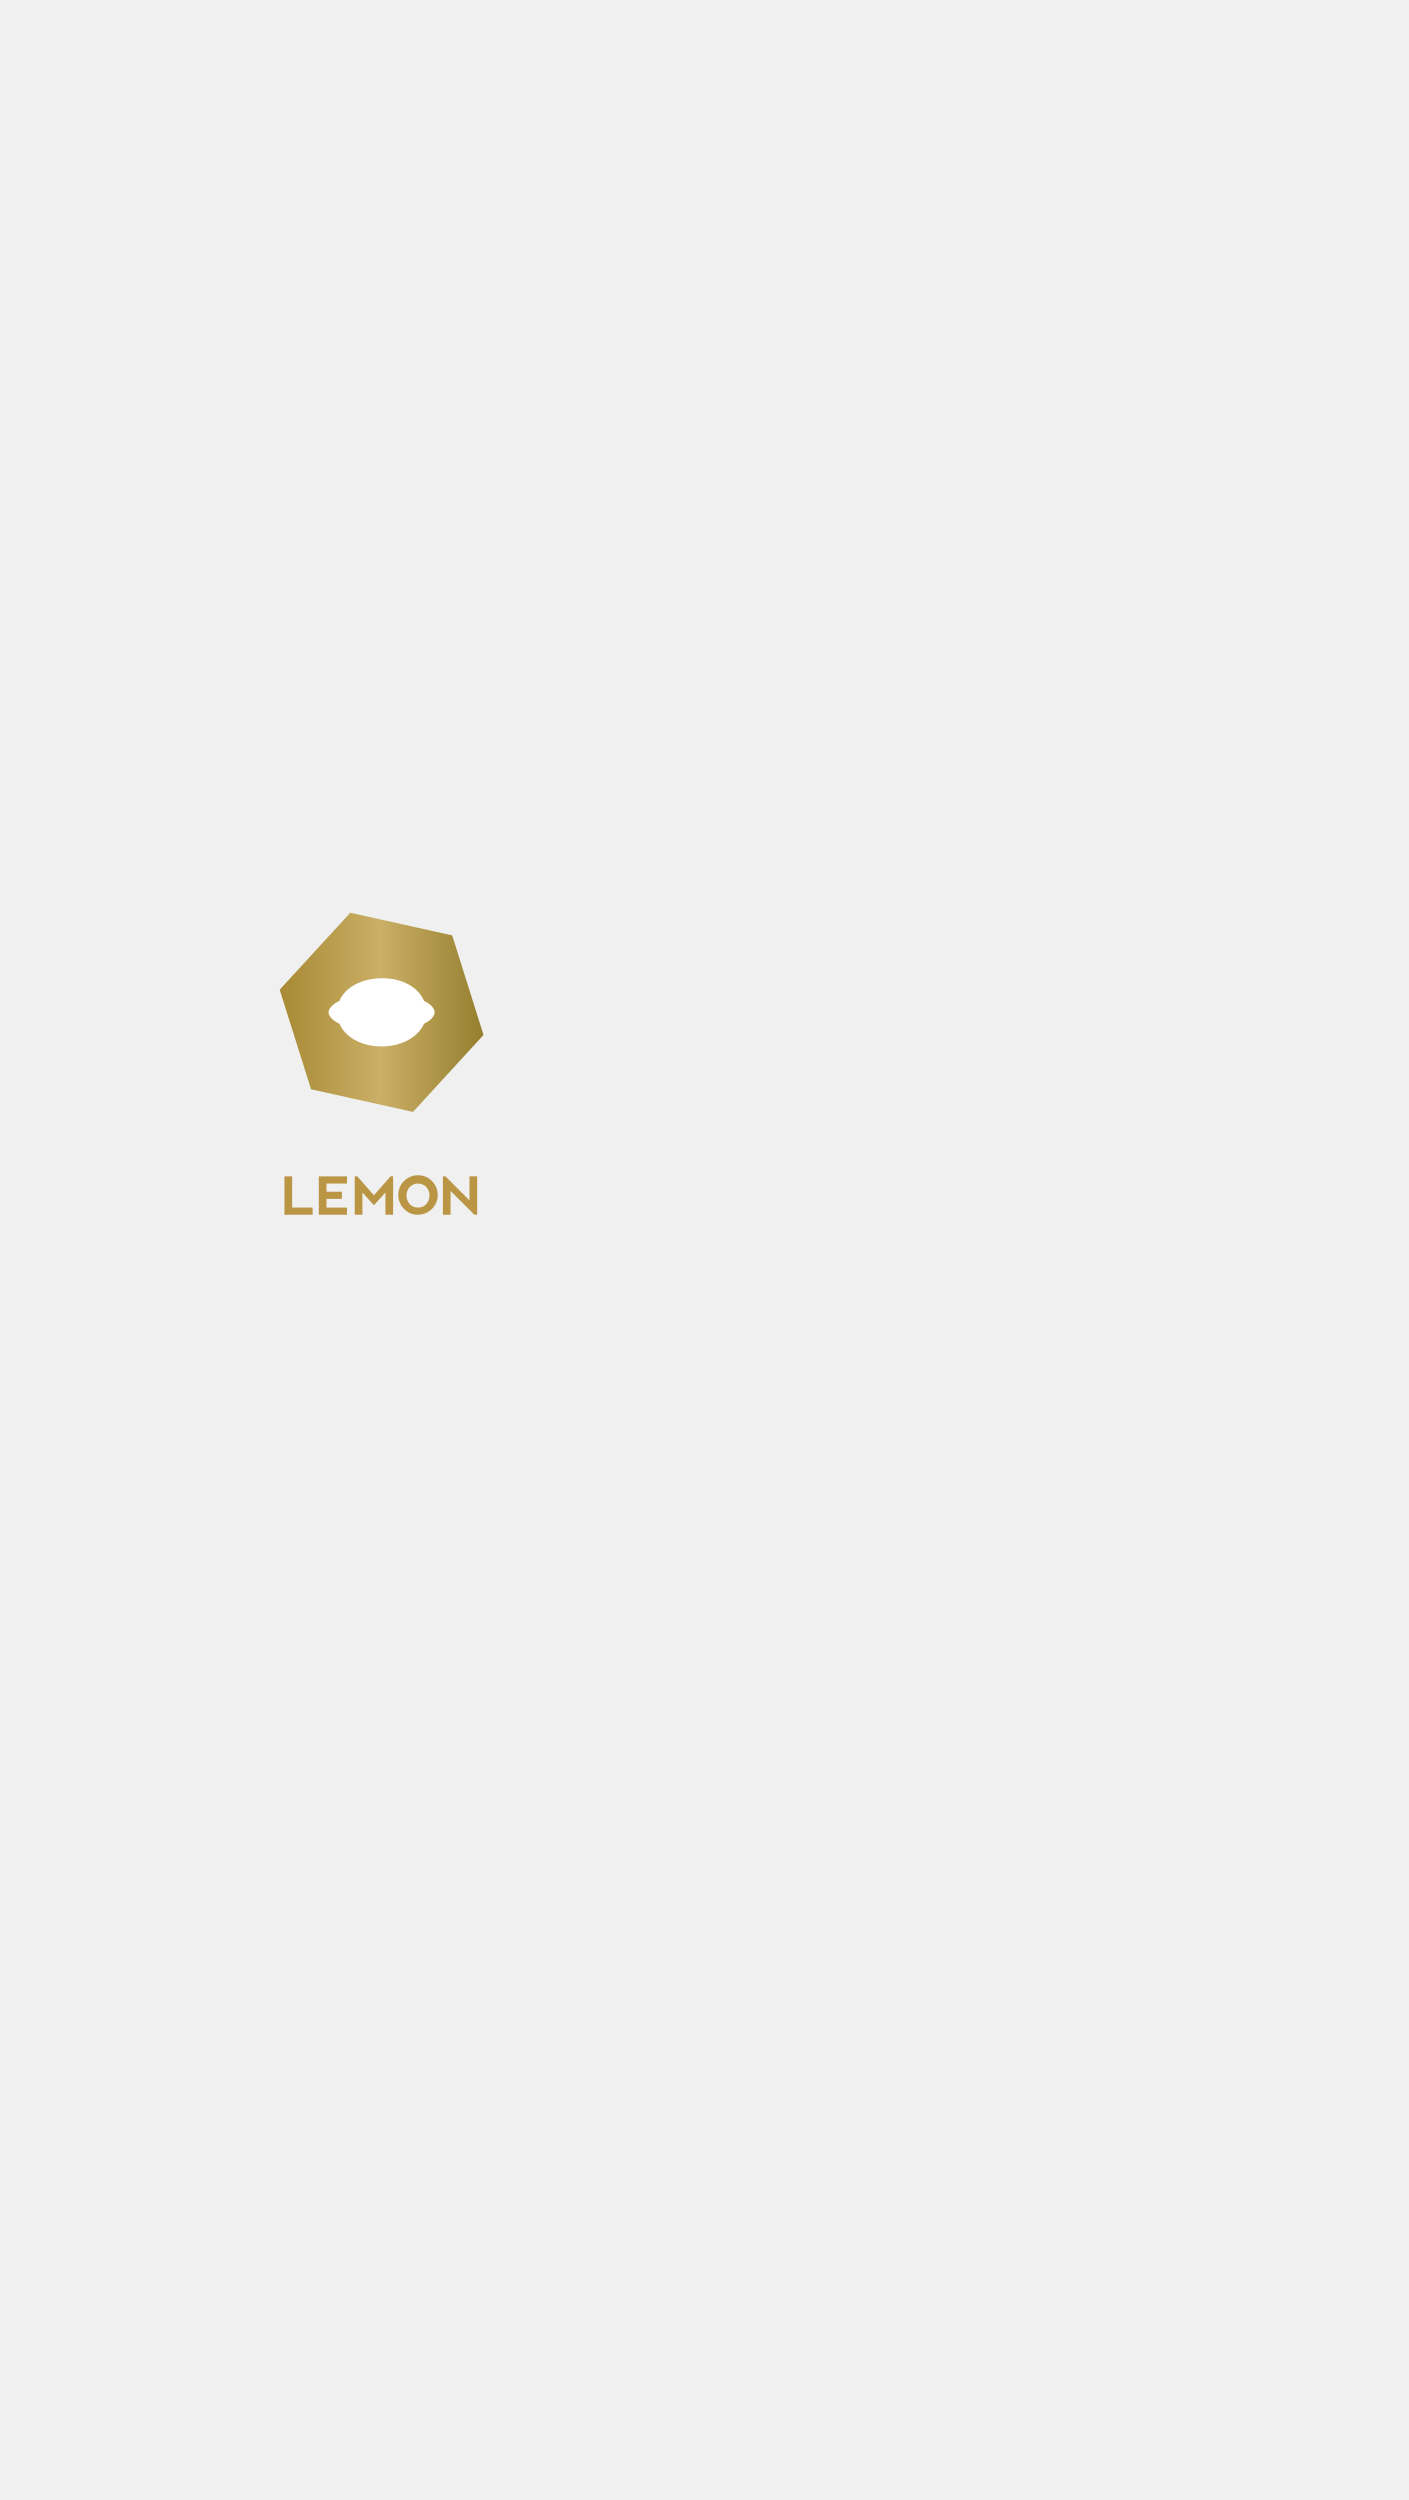
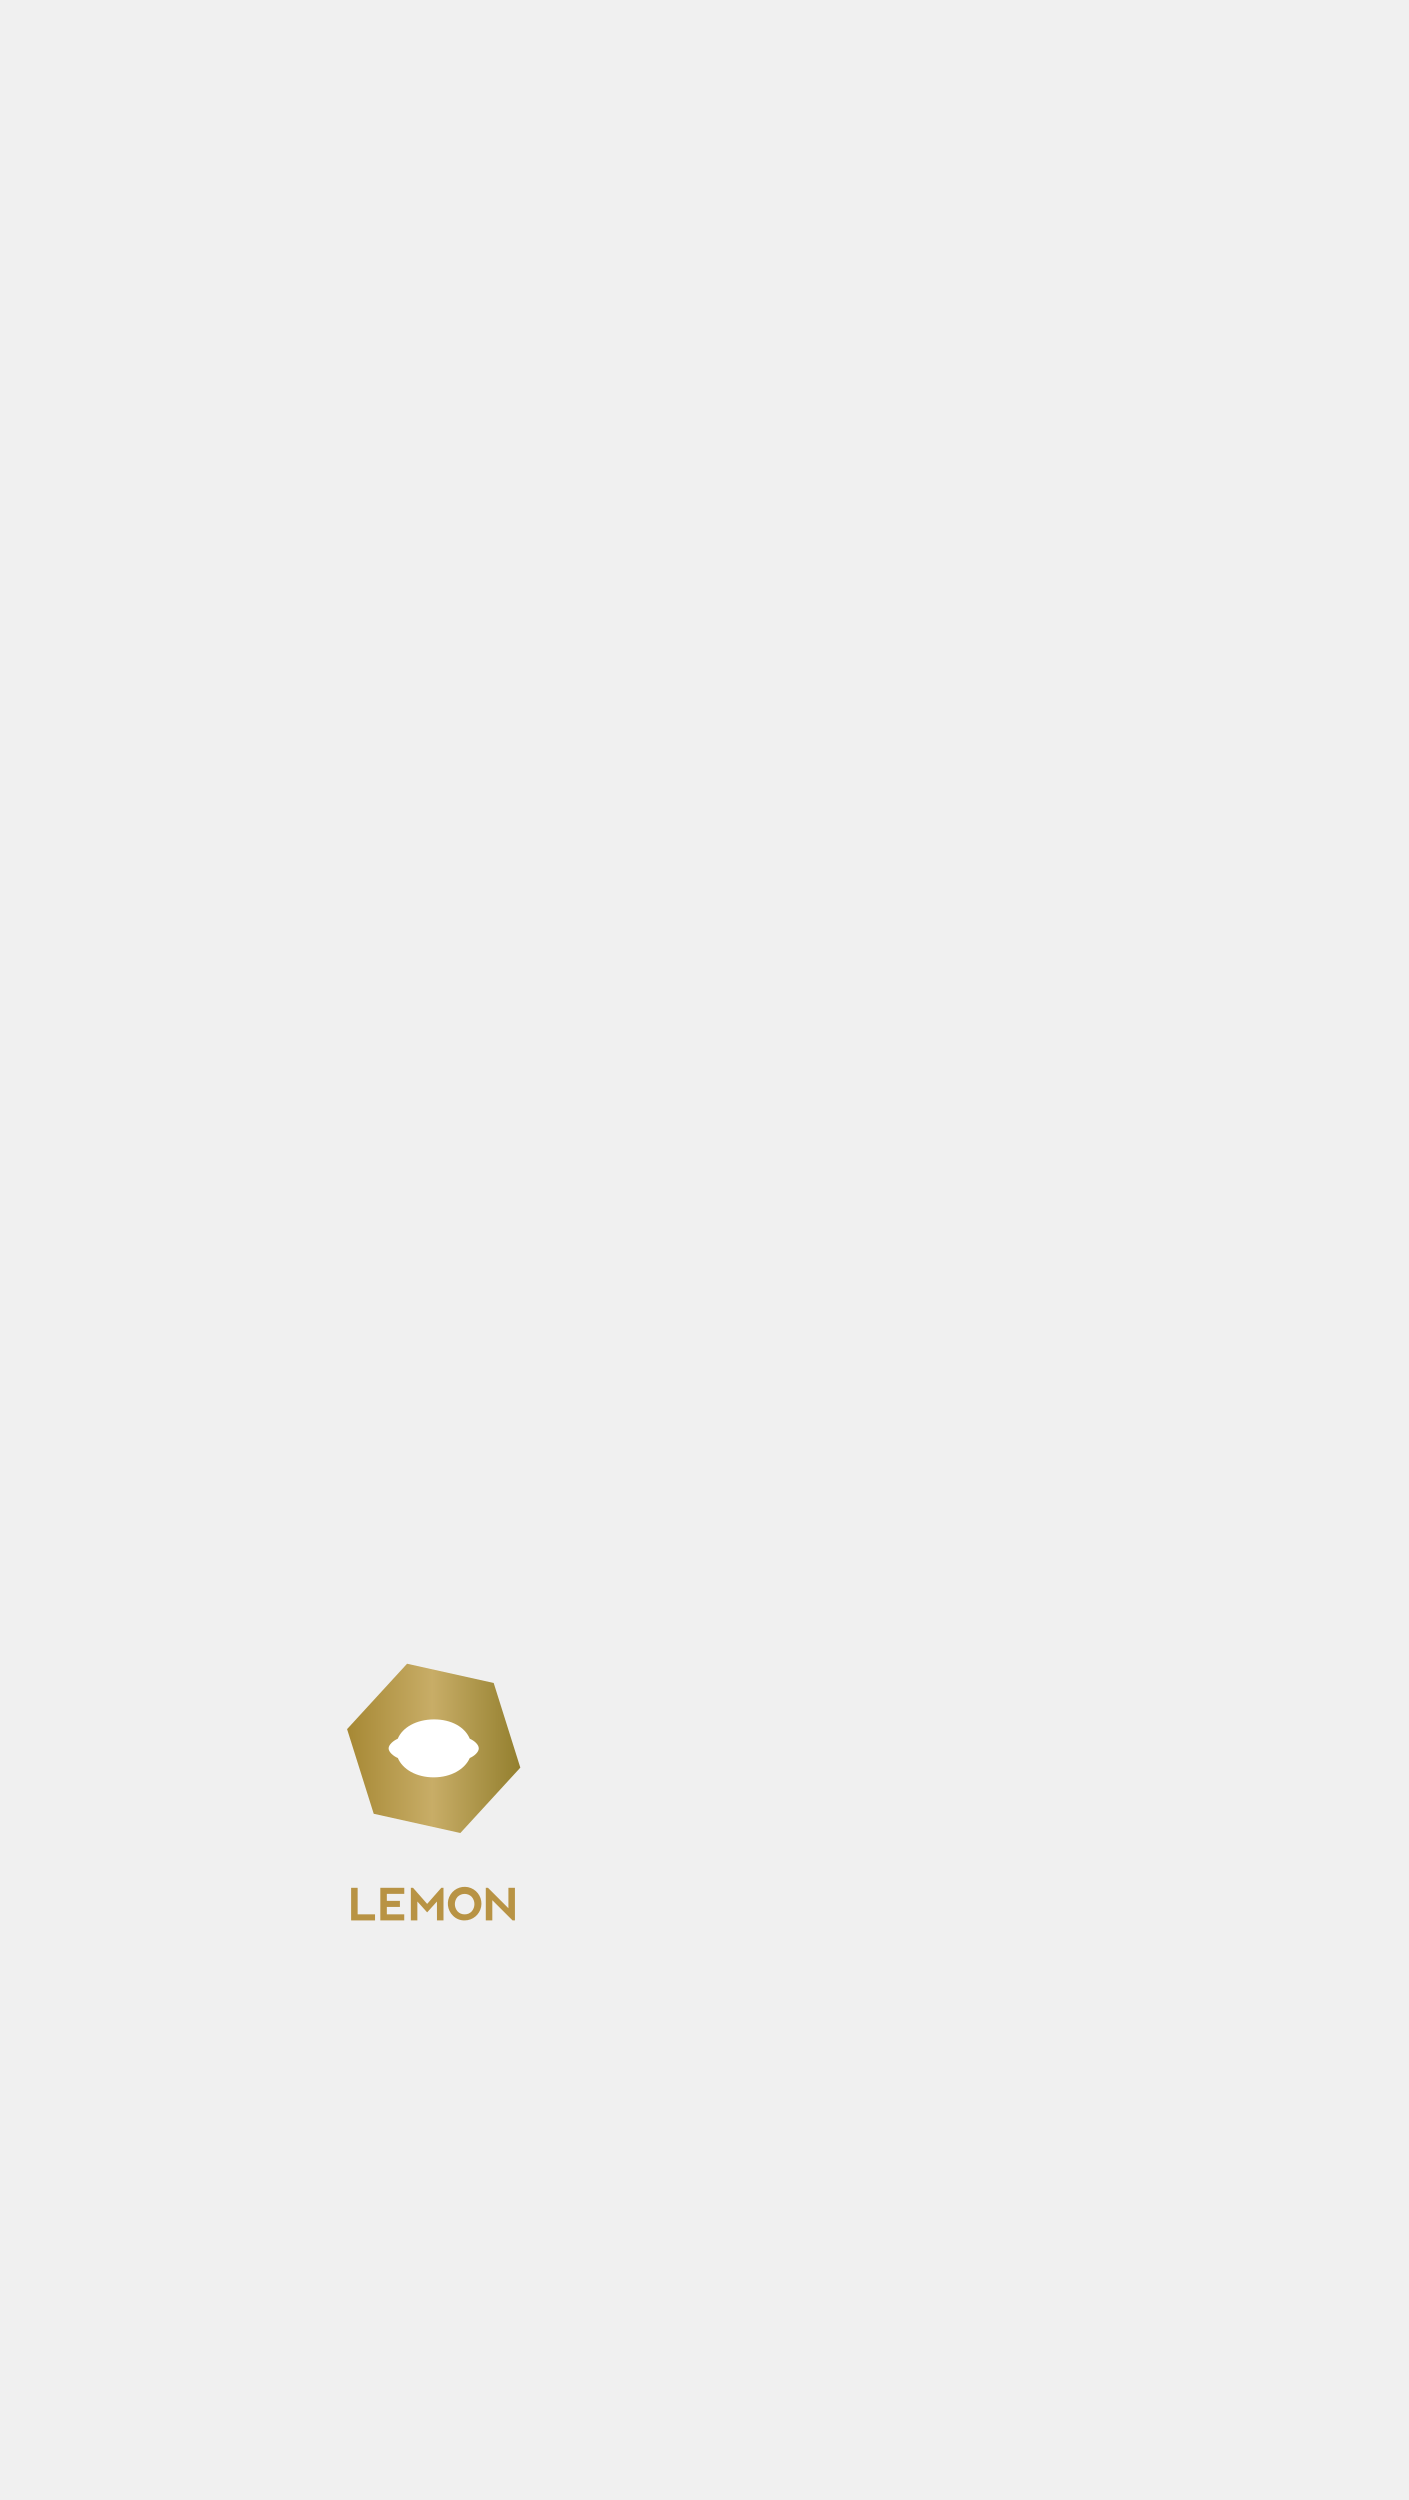
<svg xmlns="http://www.w3.org/2000/svg" id="Content" width="320" height="568" viewBox="0 0 320 568">
  <defs>
-     <style>.cls-1{fill:url(#New_Gradient_Swatch_1);}.cls-2{fill:#fff;}.cls-3{fill:#ba9544;}</style>
-     <linearGradient id="New_Gradient_Swatch_1" x1="63.548" y1="230.001" x2="109.857" y2="230.001" gradientUnits="userSpaceOnUse">
-       <stop offset="0" stop-color="#a88a34" />
-       <stop offset="0.493" stop-color="#caaf67" />
-       <stop offset="1" stop-color="#957f2e" />
+     <style>.cls-1{fill:url(#New_Gradient_Swatch_1);}.cls-2{fill:#fff;}.cls-3{fill:#b89344;}</style>
+     <linearGradient id="New_Gradient_Swatch_1" x1="78.855" y1="397.231" x2="118.218" y2="397.231" gradientUnits="userSpaceOnUse">
+       <stop offset="0" stop-color="#a68834" />
+       <stop offset="0.493" stop-color="#c8ad67" />
+       <stop offset="1" stop-color="#937f2e" />
    </linearGradient>
  </defs>
-   <polygon class="cls-1" points="70.672 247.483 63.548 224.859 79.581 207.378 102.736 212.52 109.857 235.146 93.826 252.625 70.672 247.483" />
-   <path class="cls-2" d="M96.343,227.42c-1.267-3.088-4.922-5.204-9.639-5.164-4.649.04-8.345,2.136-9.606,5.164-1.131.503-2.447,1.574-2.447,2.581,0,.998,1.305,2.087,2.473,2.579,1.248,2.989,4.917,5.169,9.579,5.169,4.675,0,8.334-2.209,9.639-5.169,1.221-.527,2.411-1.594,2.411-2.577,0-1.01-1.188-2.056-2.411-2.583" />
-   <path class="cls-3" d="M66.372,267.271v7.091h4.649v1.627H64.629v-8.718Z" />
-   <path class="cls-3" d="M72.434,275.988v-8.712l6.405-.006v1.627H74.178v1.86H77.671v1.621H74.178v1.982h4.649v1.627Z" />
-   <path class="cls-3" d="M80.594,275.988v-8.718h.581l3.777,4.301,3.783-4.301h.582v8.718H87.573l-.006-5.057-2.615,2.906-2.615-2.906v5.057Z" />
-   <path class="cls-3" d="M91.862,274.736a4.49,4.49,0,1,1,3.109,1.252A4.225,4.225,0,0,1,91.862,274.736Zm3.115-.375a2.448,2.448,0,0,0,1.883-.785,2.971,2.971,0,0,0,0-3.894,2.664,2.664,0,0,0-3.777,0,2.971,2.971,0,0,0,0,3.894A2.461,2.461,0,0,0,94.978,274.361Z" />
-   <path class="cls-3" d="M100.626,275.988v-8.718h.581l5.464,5.463v-5.463h1.743v8.718h-.64l-5.404-5.405v5.405Z" />
+   <polygon class="cls-1" points="84.91 412.09 78.855 392.86 92.483 378.001 112.165 382.372 118.218 401.604 104.592 416.461 84.91 412.09" />
+   <path class="cls-2" d="M106.73,395.037c-1.077-2.625-4.184-4.423-8.193-4.39-3.951.034-7.093,1.815-8.165,4.39-.961.427-2.08,1.338-2.08,2.194,0,.849,1.109,1.774,2.102,2.192,1.06,2.541,4.18,4.393,8.142,4.393,3.974,0,7.084-1.877,8.193-4.393,1.038-.448,2.05-1.355,2.05-2.19,0-.858-1.01-1.748-2.05-2.196" />
+   <path class="cls-3" d="M81.257,428.91v6.027H85.209v1.383H79.774v-7.41Z" />
+   <path class="cls-3" d="M86.409,436.32V428.915l5.443-.005V430.294H87.892V431.874h2.969v1.379H87.892v1.685h3.951v1.383Z" />
+   <path class="cls-3" d="M93.345,436.32v-7.41h.494l3.211,3.655,3.216-3.655h.494v7.41H99.278l-.006-4.298-2.223,2.47-2.223-2.47v4.298Z" />
+   <path class="cls-3" d="M102.923,435.256a3.816,3.816,0,1,1,2.644,1.064A3.59,3.59,0,0,1,102.923,435.256Zm2.648-.318a2.083,2.083,0,0,0,1.601-.667,2.528,2.528,0,0,0,0-3.311,2.268,2.268,0,0,0-3.211,0,2.525,2.525,0,0,0,0,3.311A2.093,2.093,0,0,0,105.571,434.938Z" />
+   <path class="cls-3" d="M110.372,436.32v-7.41h.494l4.644,4.644v-4.644h1.482v7.41h-.544l-4.594-4.594v4.594Z" />
</svg>
